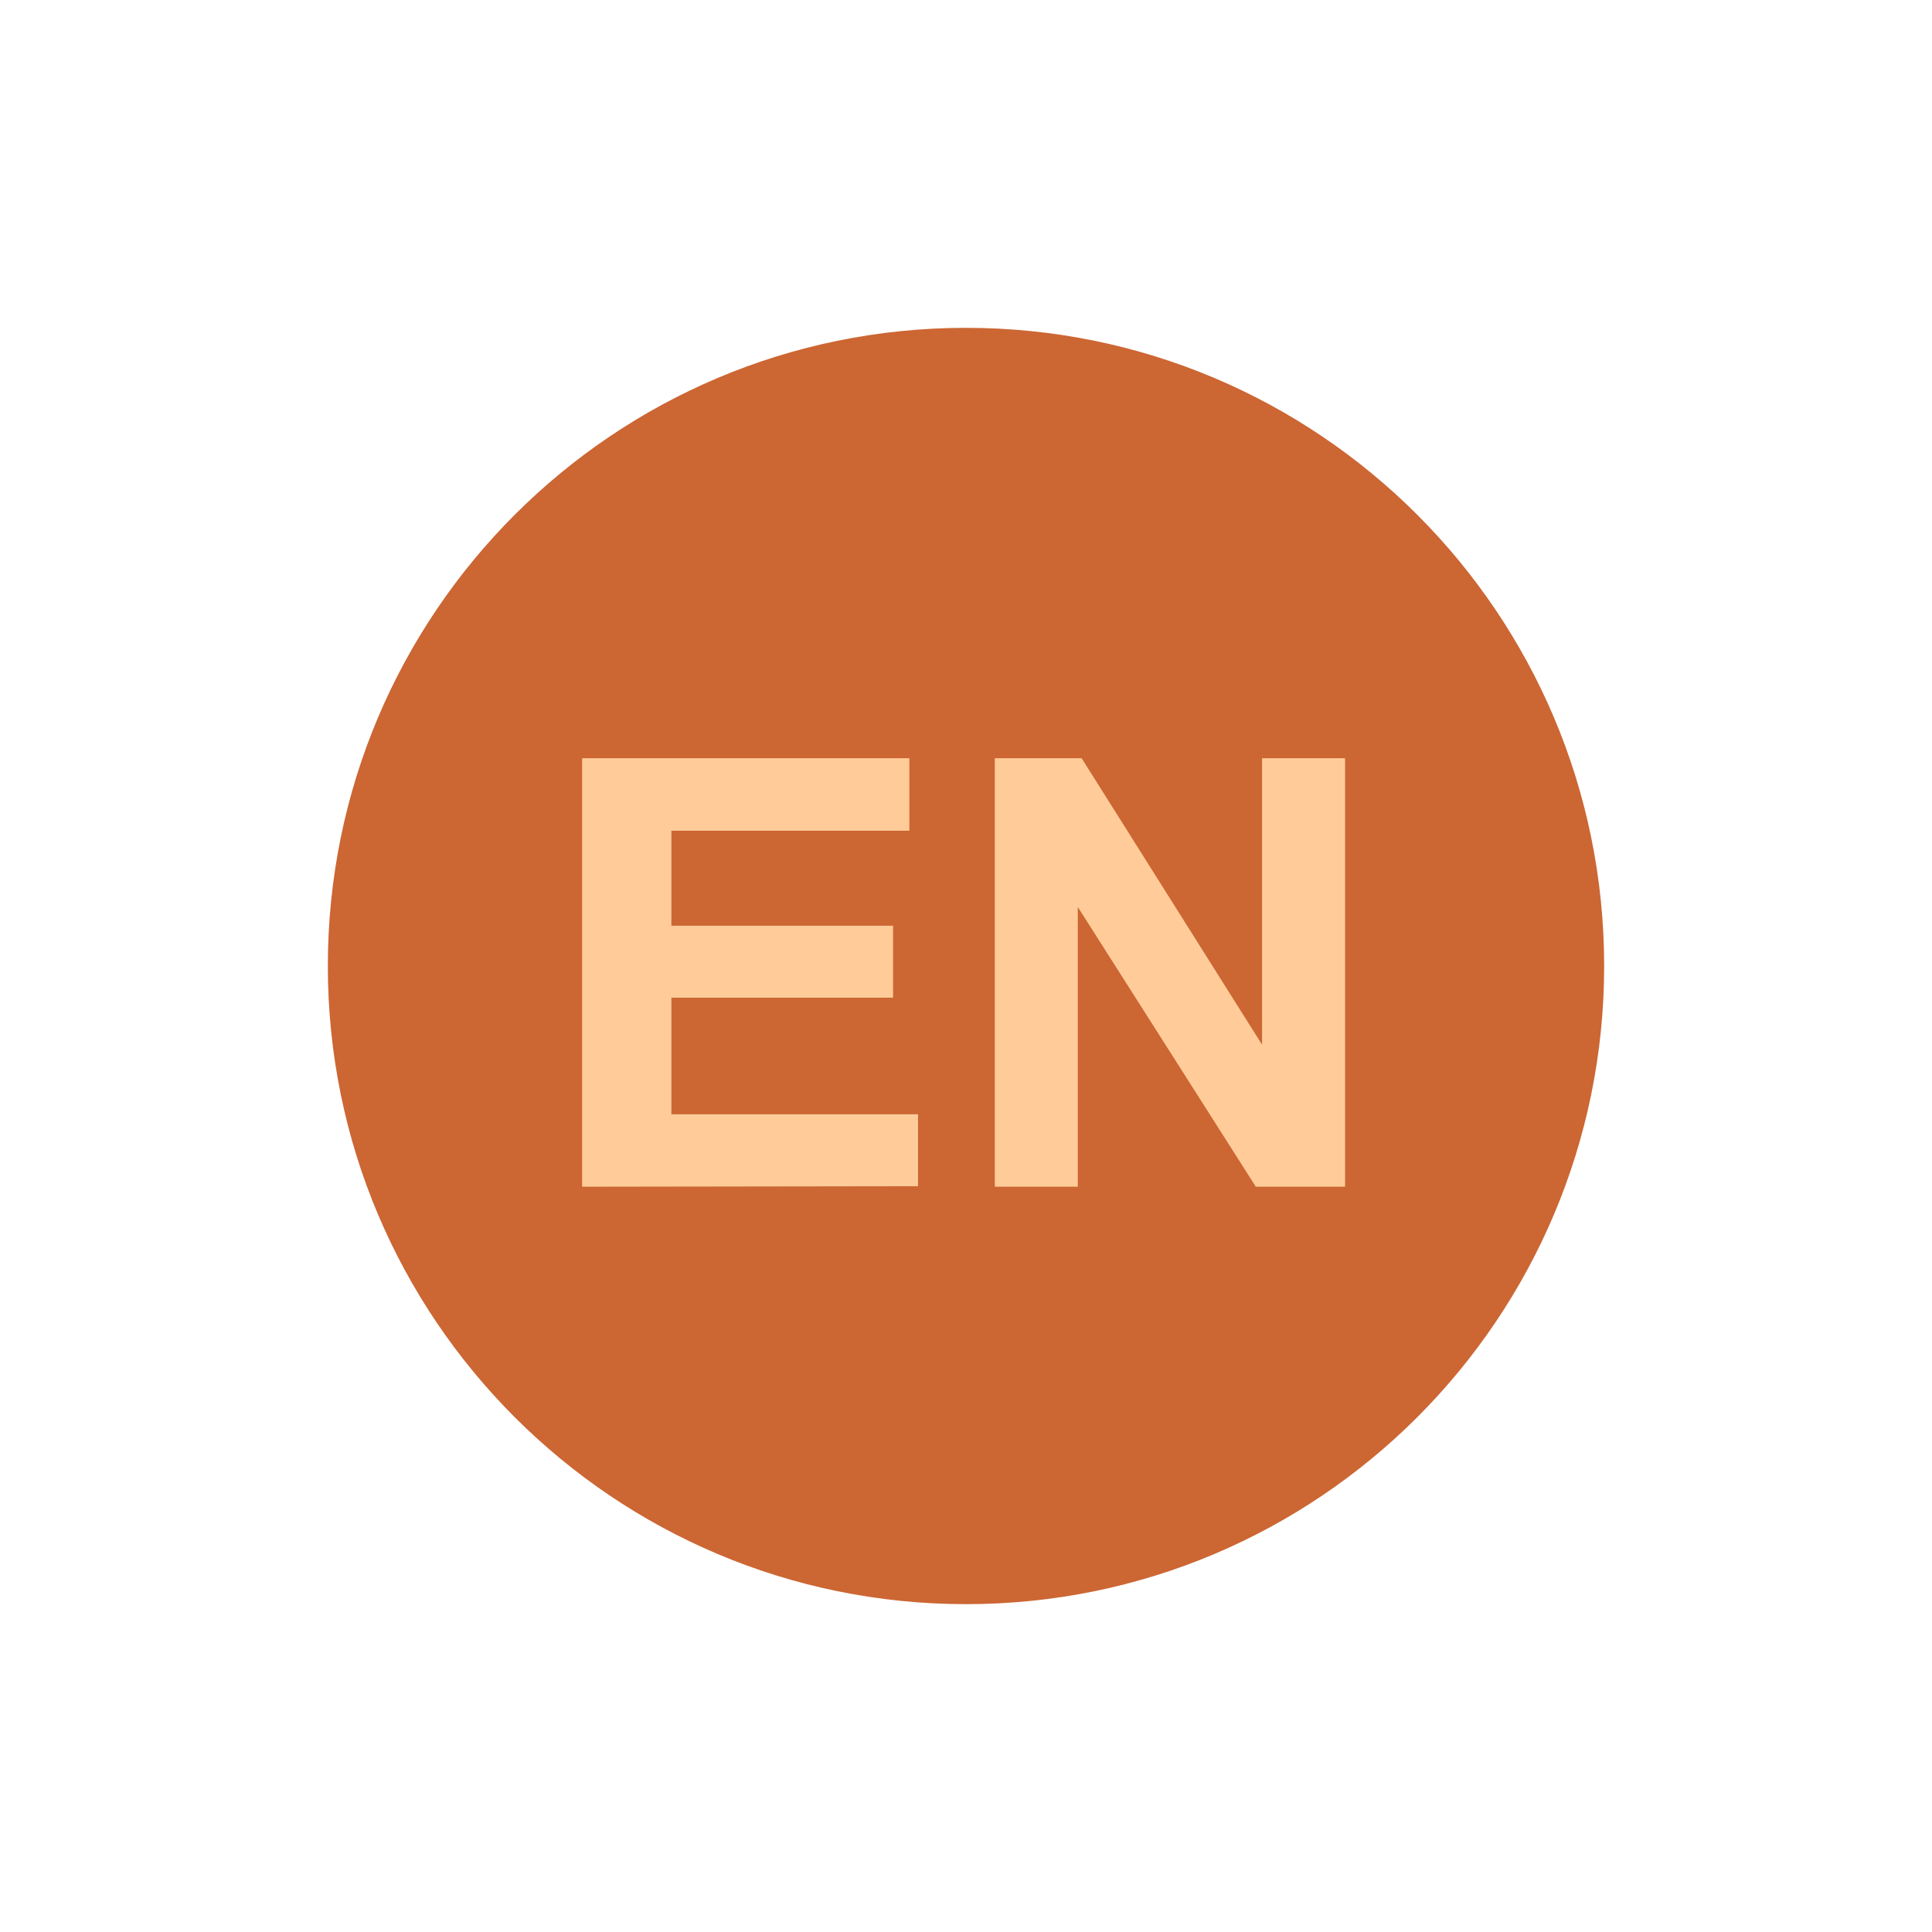
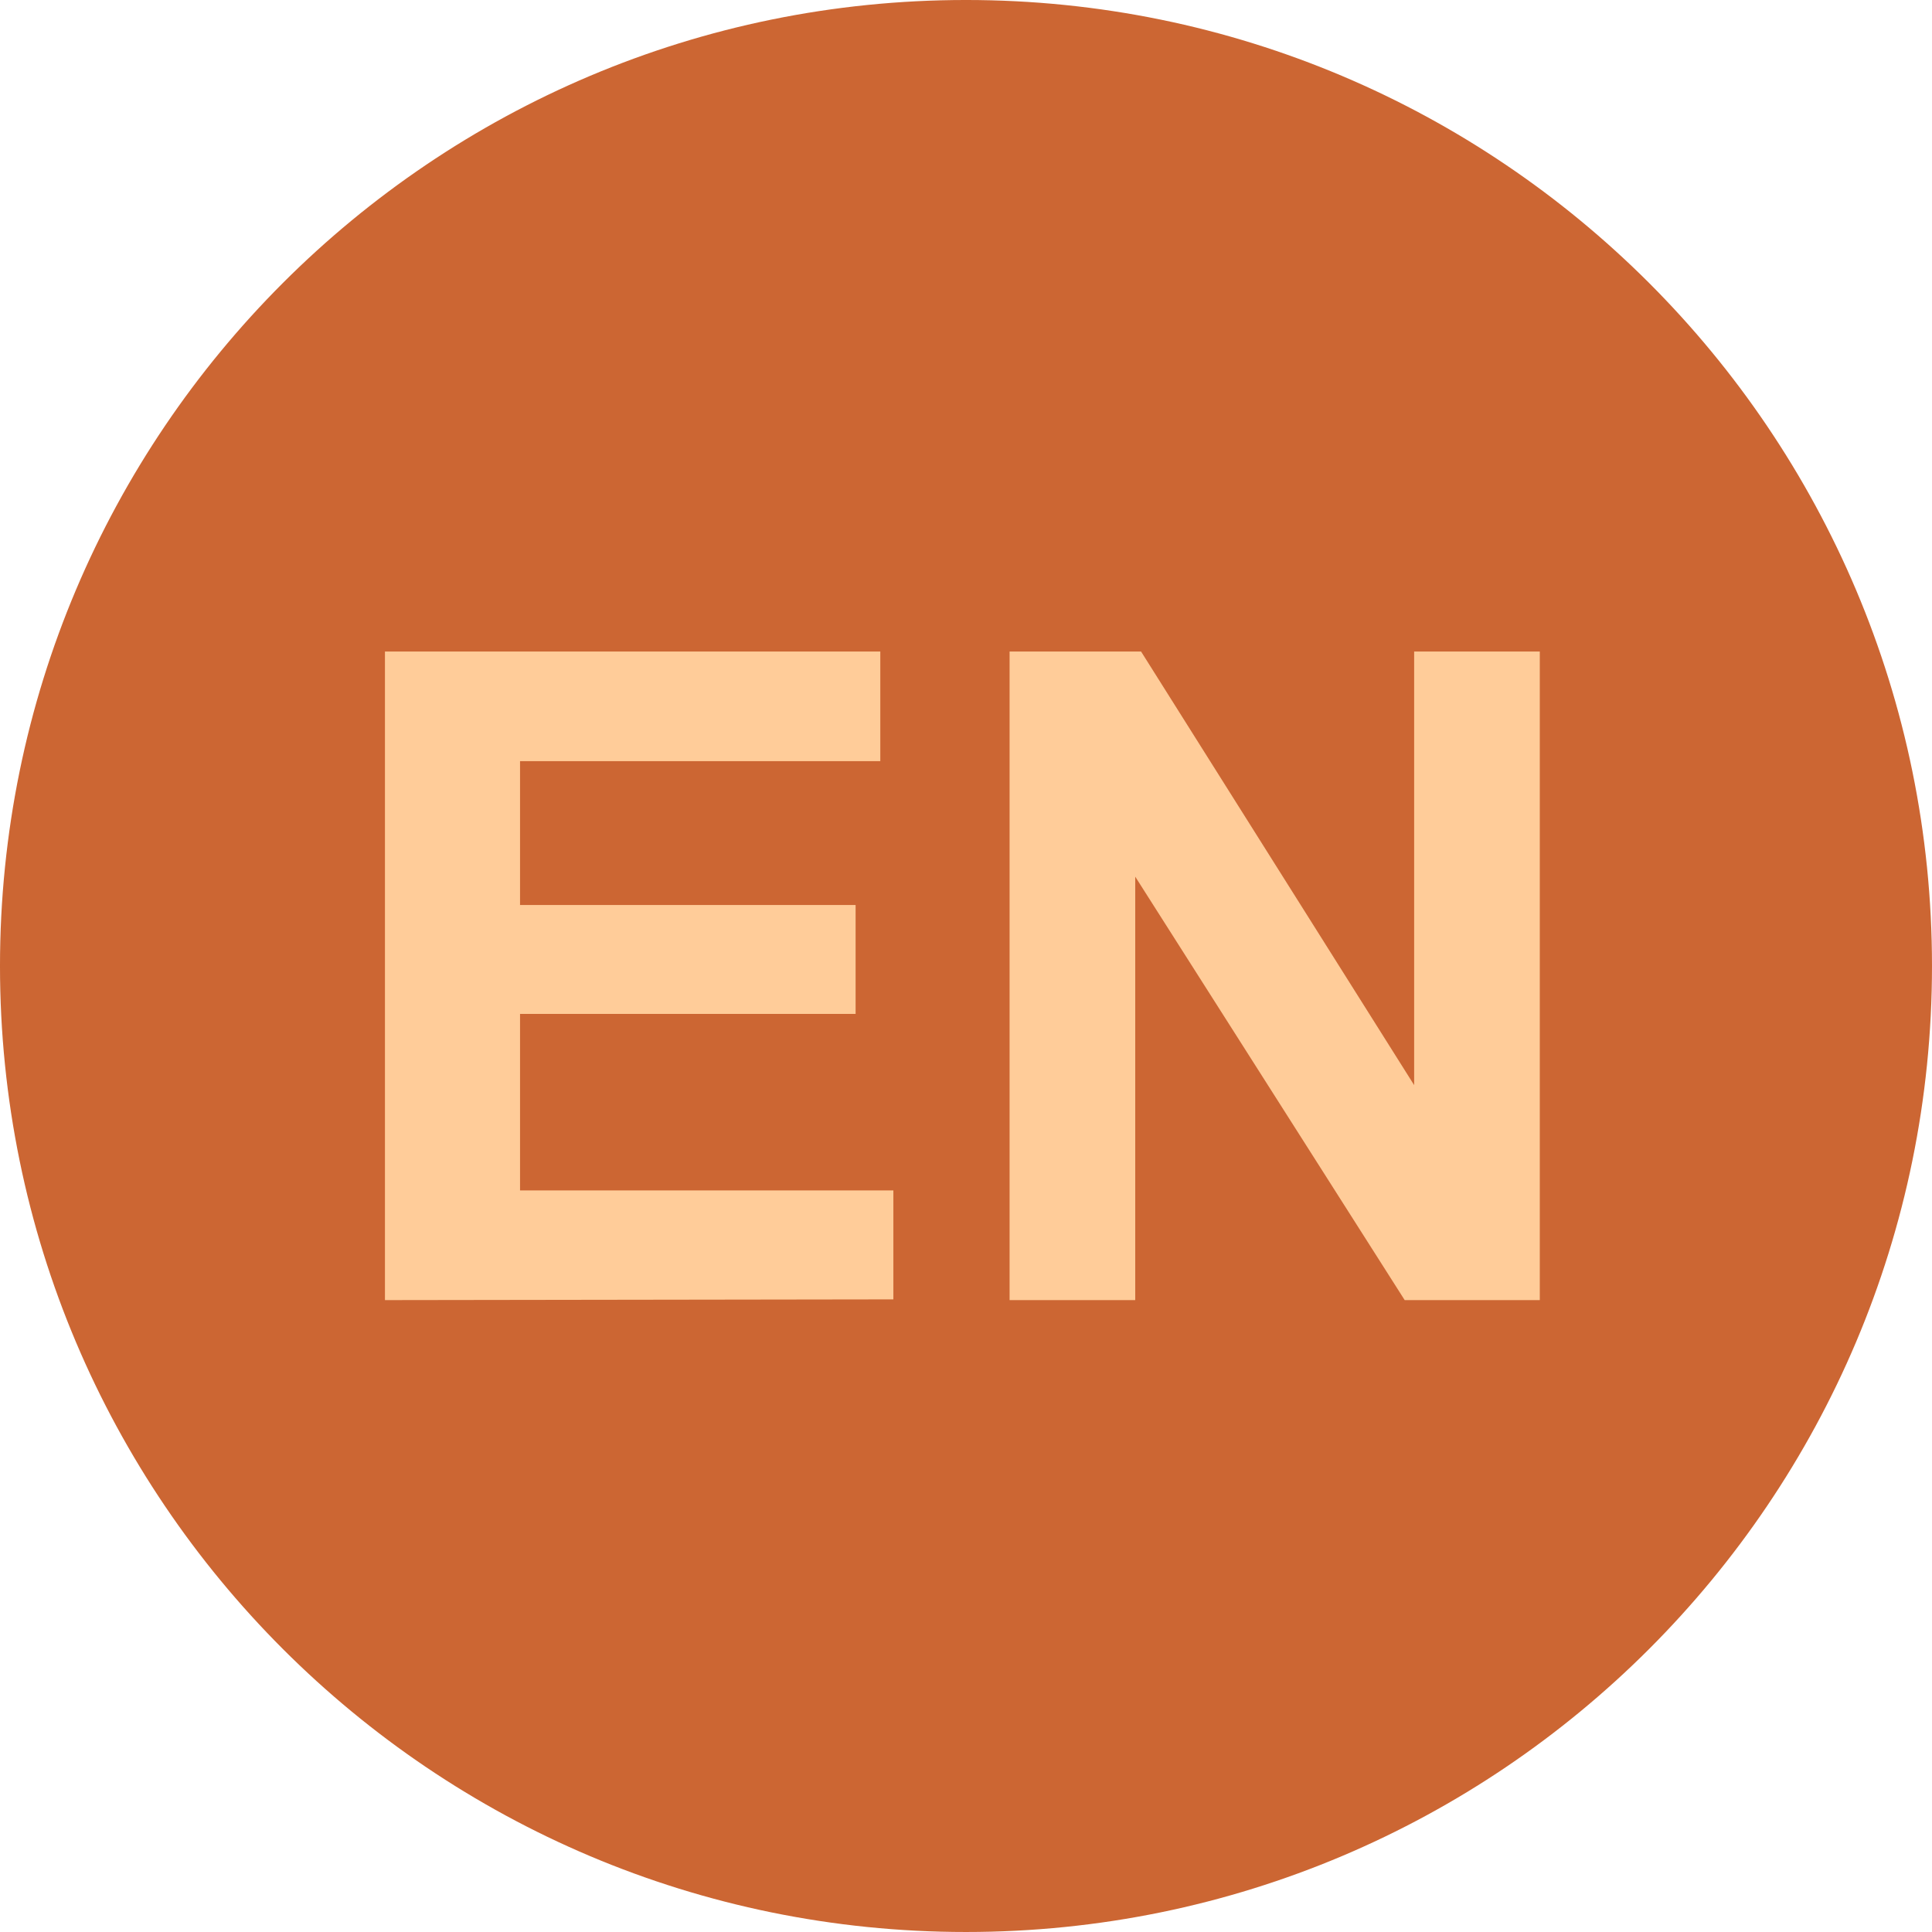
- <svg xmlns="http://www.w3.org/2000/svg" width="800" height="800" viewBox="0 0 211.667 211.667" version="1.1" id="svg1">
+ <svg xmlns="http://www.w3.org/2000/svg" width="528.498" height="528.498" viewBox="0 0 139.832 139.832" version="1.1" id="svg1">
  <defs id="defs1" />
-   <g id="layer2" style="display:none">
+   <g id="layer2" style="display:none" transform="translate(-35.91746,-35.91744)">
    <circle style="fill:#008033;stroke:none;stroke-width:0.243;stroke-dasharray:0.973, 0.973" id="path1" cx="105.833" cy="105.833" r="69.916" />
  </g>
-   <g id="layer1" style="display:inline">
+   <g id="layer1" style="display:inline" transform="translate(-35.91746,-35.91744)">
    <circle cx="105.833" r="69.916" fill="#cc6633" id="circle4" cy="105.833" style="stroke:none;stroke-width:3.154" />
    <path fill="#ffcc99" d="M 63.779,130.015 V 83.071 h 35.852 v 7.938 H 73.556 v 10.409 h 24.287 v 7.885 H 73.556 v 12.774 h 27.02 v 7.885 z m 45.209,0 V 83.071 h 9.515 l 19.766,31.383 V 83.071 h 9.094 v 46.944 h -9.778 L 118.082,99.368 v 30.647 z" id="path10" style="stroke-width:5.257" />
  </g>
</svg>
